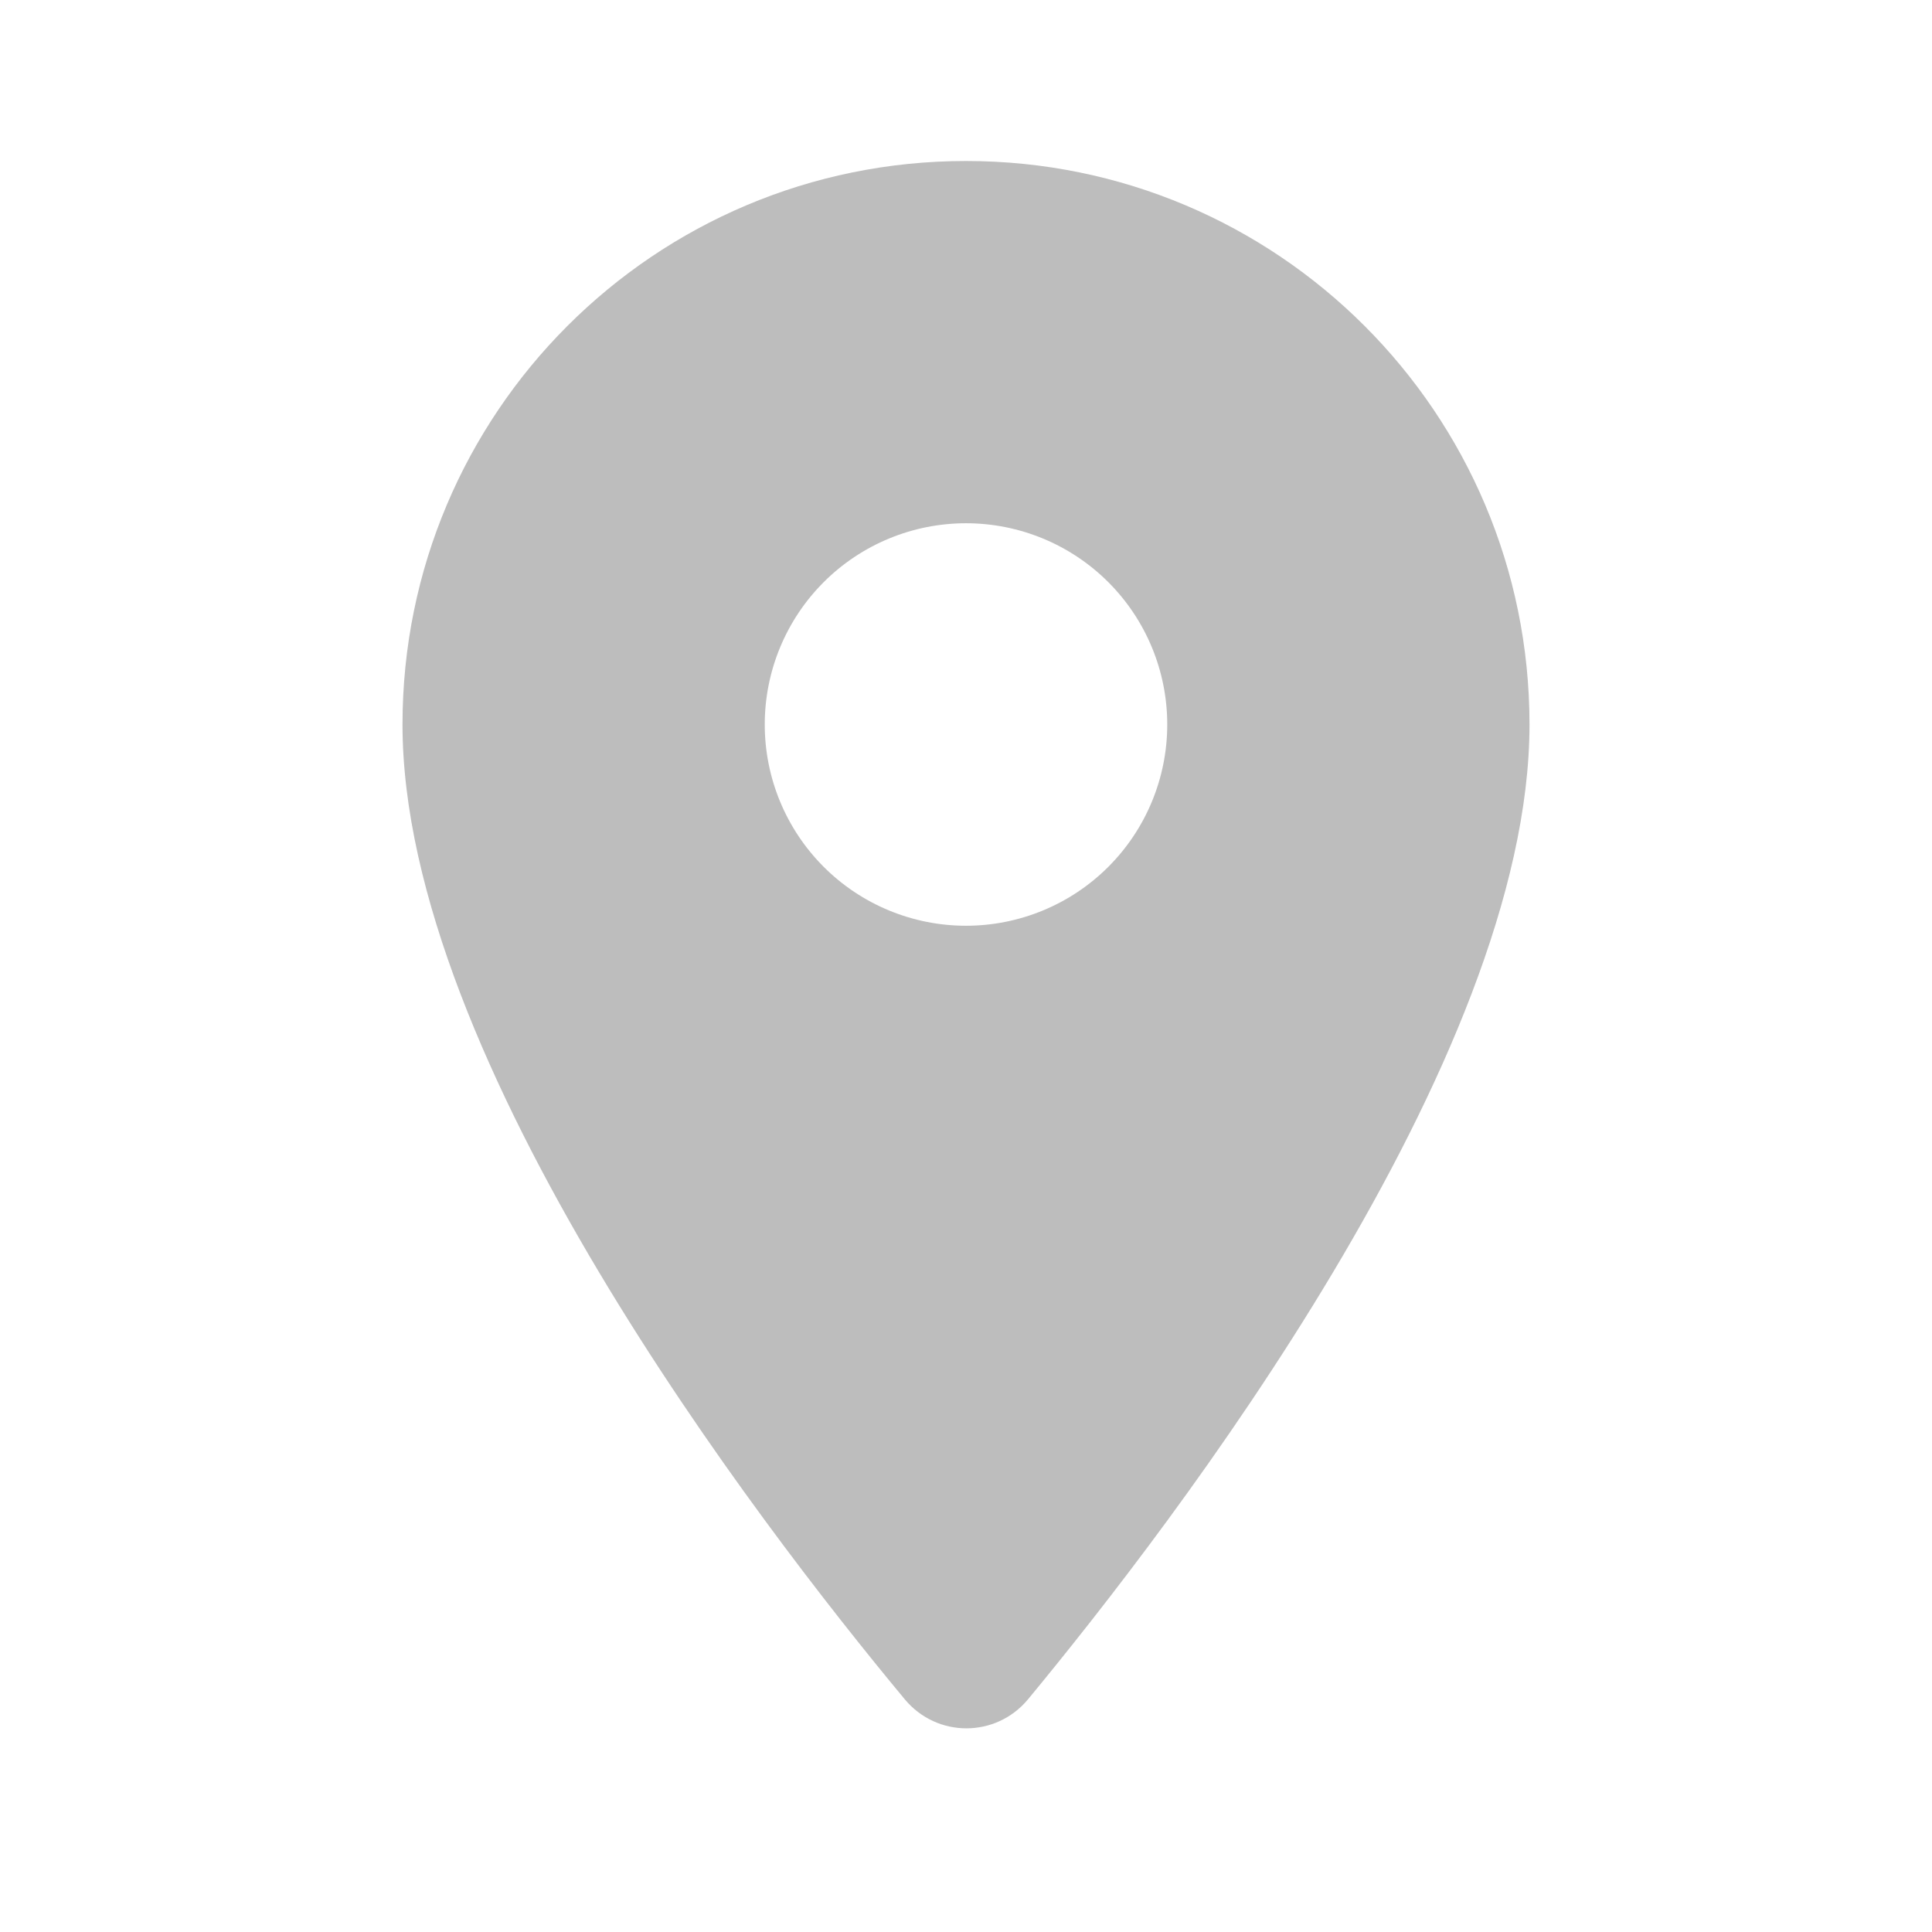
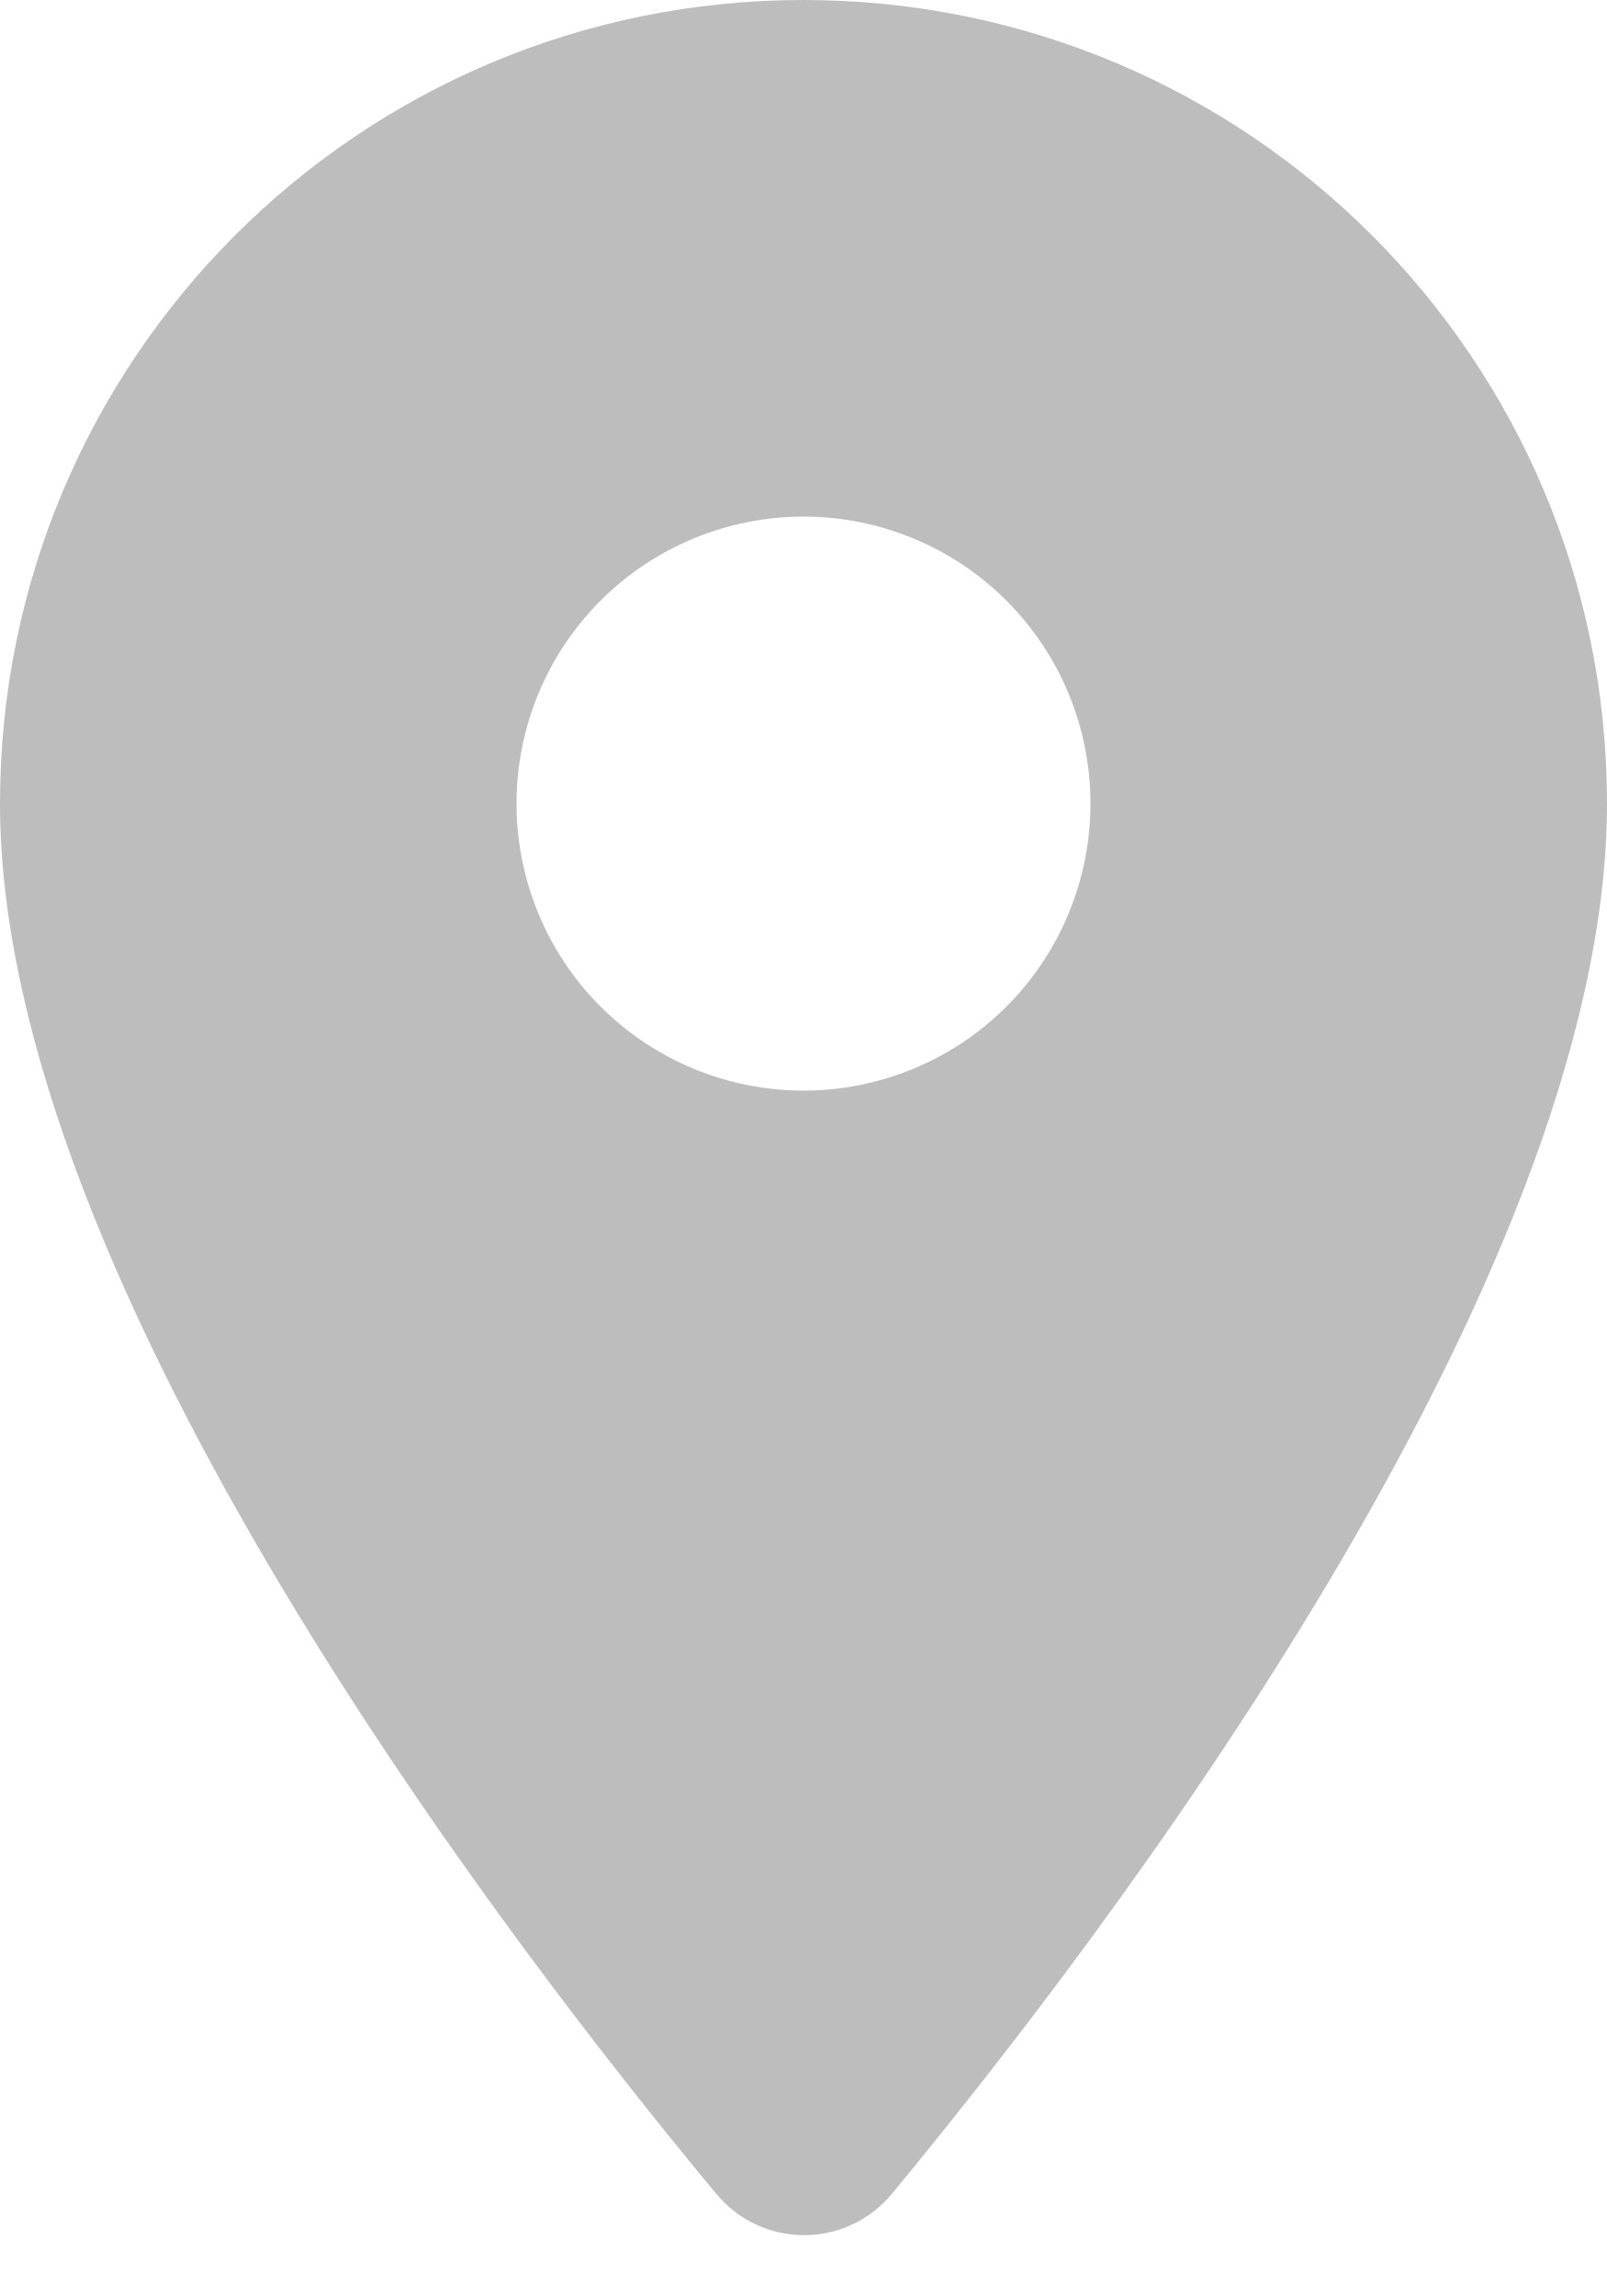
- <svg xmlns="http://www.w3.org/2000/svg" width="24" height="24" viewBox="0 0 24 24" fill="none">
-   <path d="M12 2C8.13 2 5 5.13 5 9C5 13.17 9.42 18.92 11.24 21.11C11.64 21.59 12.37 21.59 12.77 21.11C14.58 18.92 19 13.17 19 9C19 5.13 15.87 2 12 2ZM12 11.5C11.337 11.5 10.701 11.237 10.232 10.768C9.763 10.299 9.5 9.663 9.5 9C9.5 8.337 9.763 7.701 10.232 7.232C10.701 6.763 11.337 6.5 12 6.5C12.663 6.5 13.299 6.763 13.768 7.232C14.237 7.701 14.5 8.337 14.5 9C14.5 9.663 14.237 10.299 13.768 10.768C13.299 11.237 12.663 11.5 12 11.5Z" fill="#BDBDBD" />
+ <svg xmlns="http://www.w3.org/2000/svg" width="14" height="20" viewBox="0 0 14 20" fill="none">
+   <path d="M7 0C3.13 0 0 3.13 0 7C0 11.17 4.42 16.92 6.24 19.11C6.64 19.59 7.37 19.59 7.77 19.11C9.58 16.92 14 11.17 14 7C14 3.13 10.87 0 7 0ZM7 9.5C6.337 9.5 5.701 9.237 5.232 8.768C4.763 8.299 4.5 7.663 4.5 7C4.5 6.337 4.763 5.701 5.232 5.232C5.701 4.763 6.337 4.5 7 4.5C7.663 4.5 8.299 4.763 8.768 5.232C9.237 5.701 9.5 6.337 9.5 7C9.5 7.663 9.237 8.299 8.768 8.768C8.299 9.237 7.663 9.5 7 9.5V9.5Z" fill="#BDBDBD" />
</svg>
